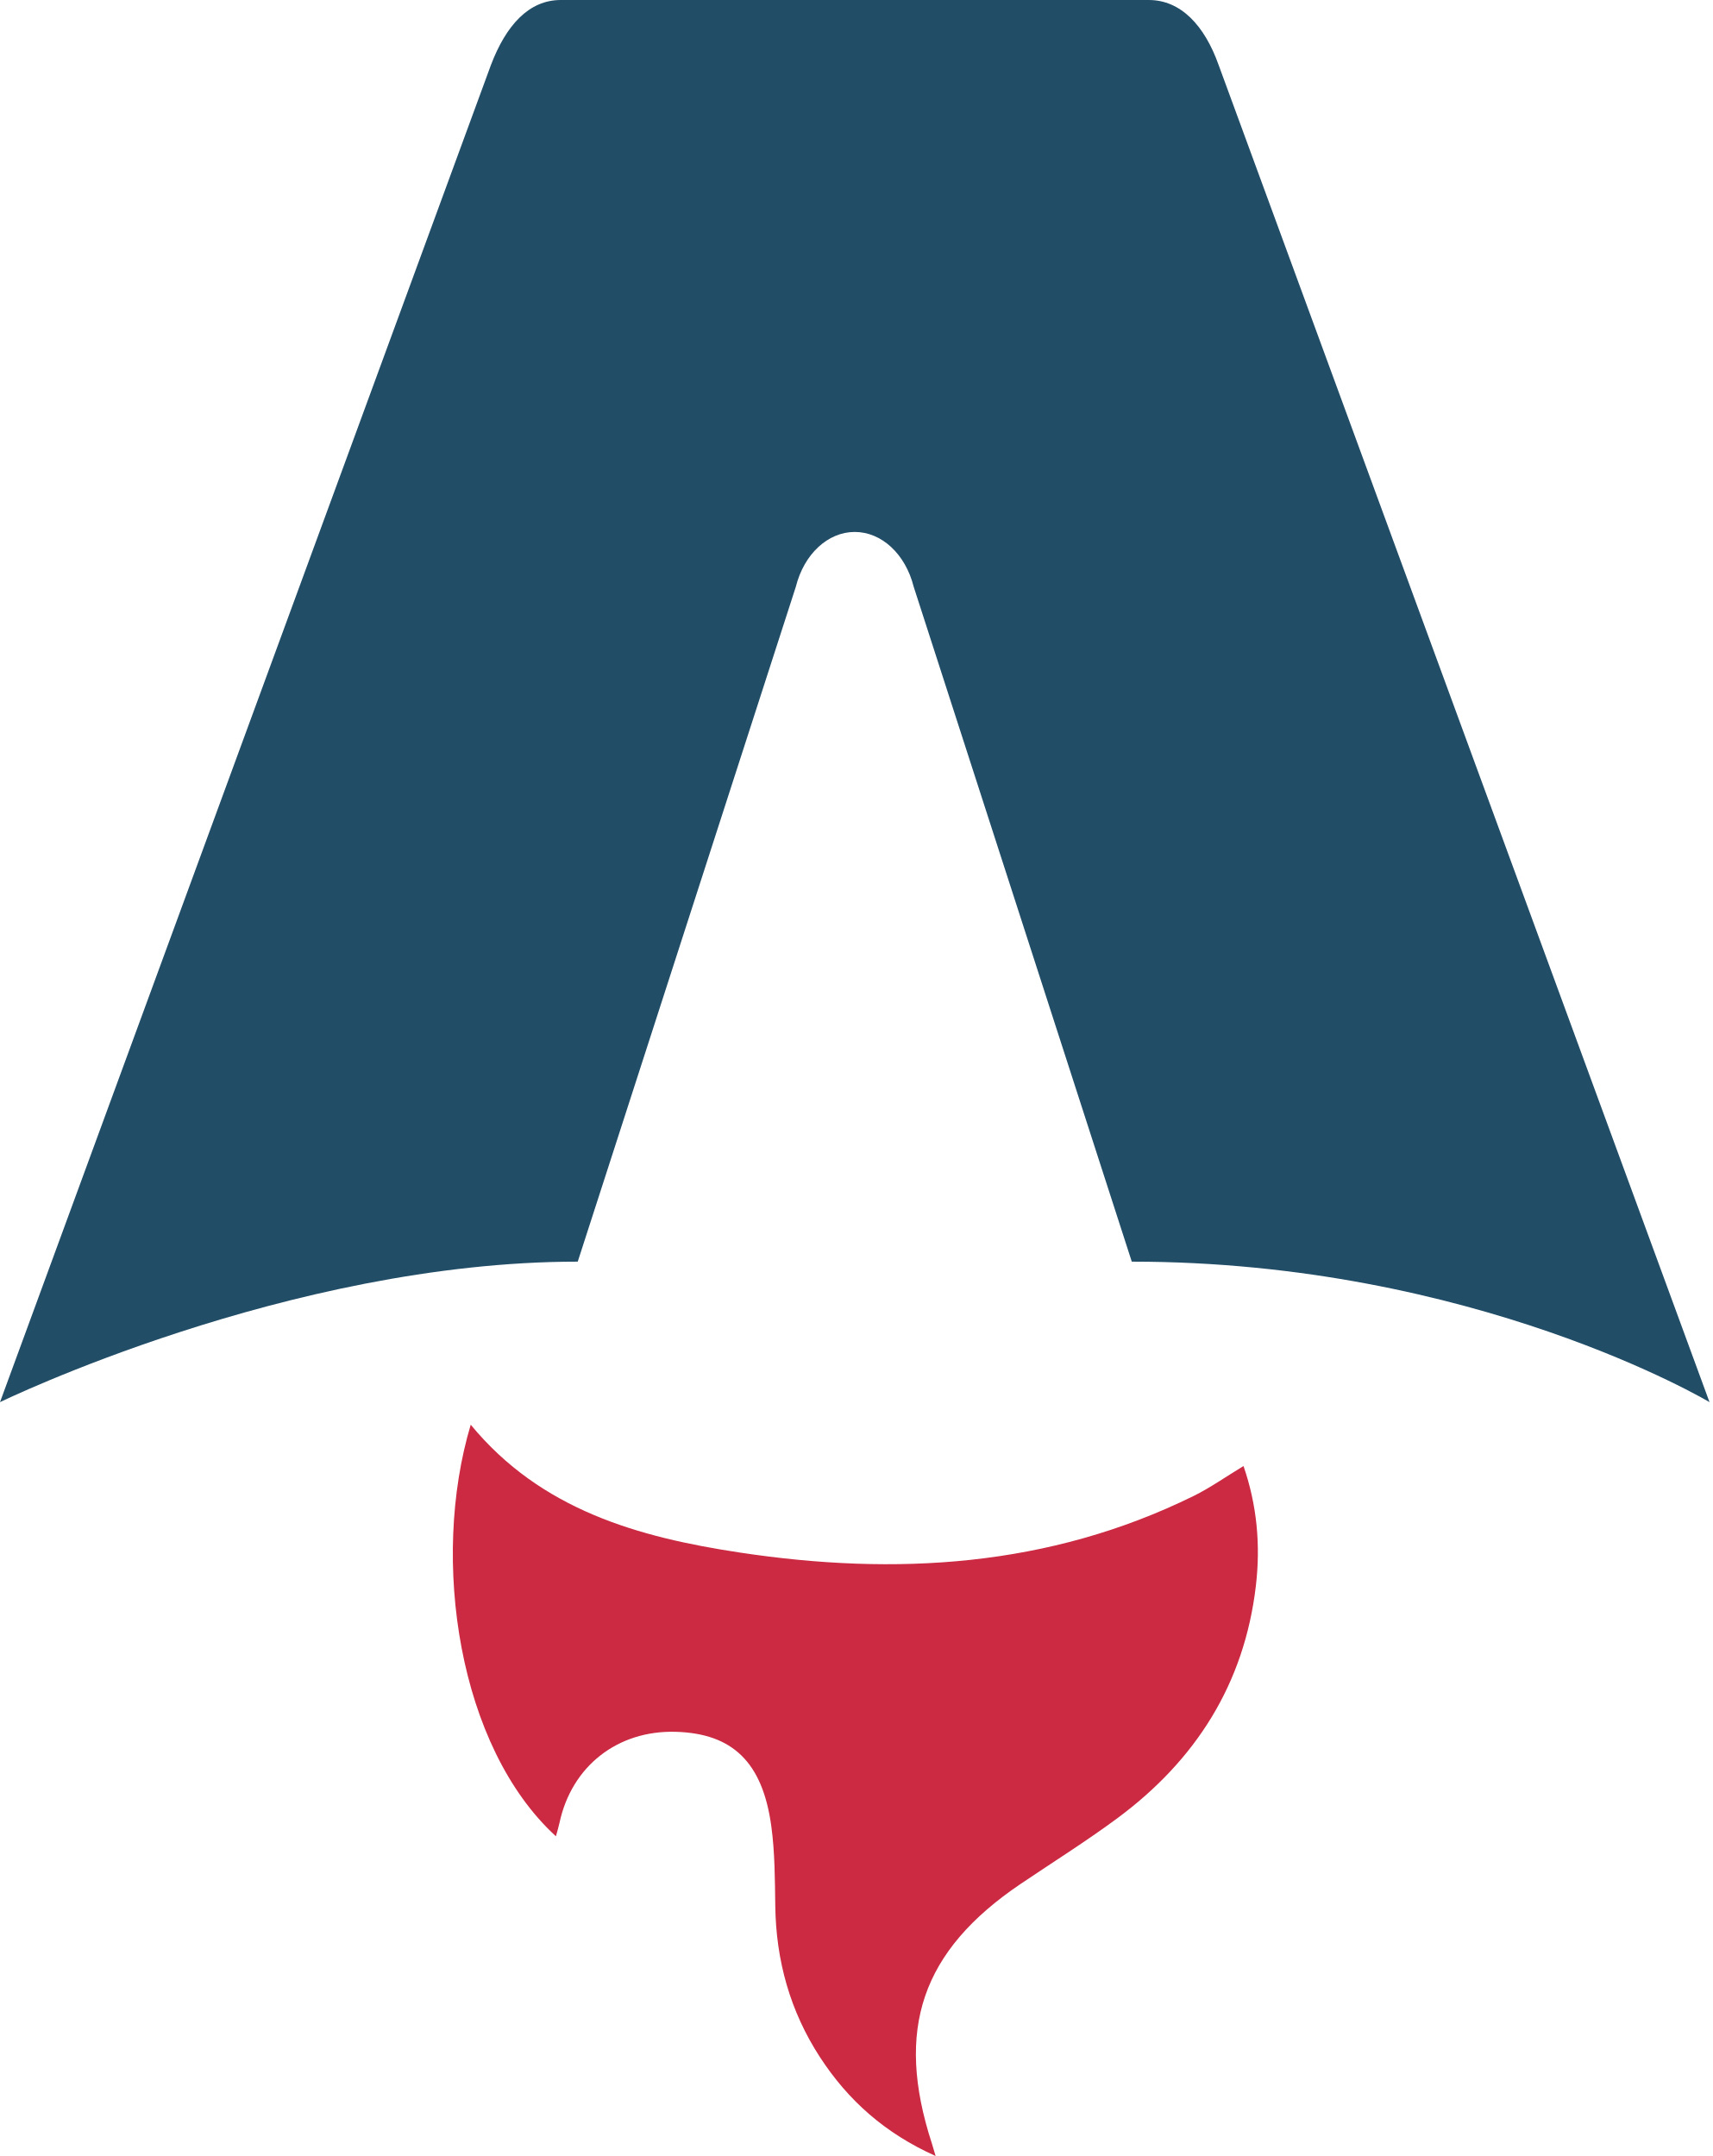
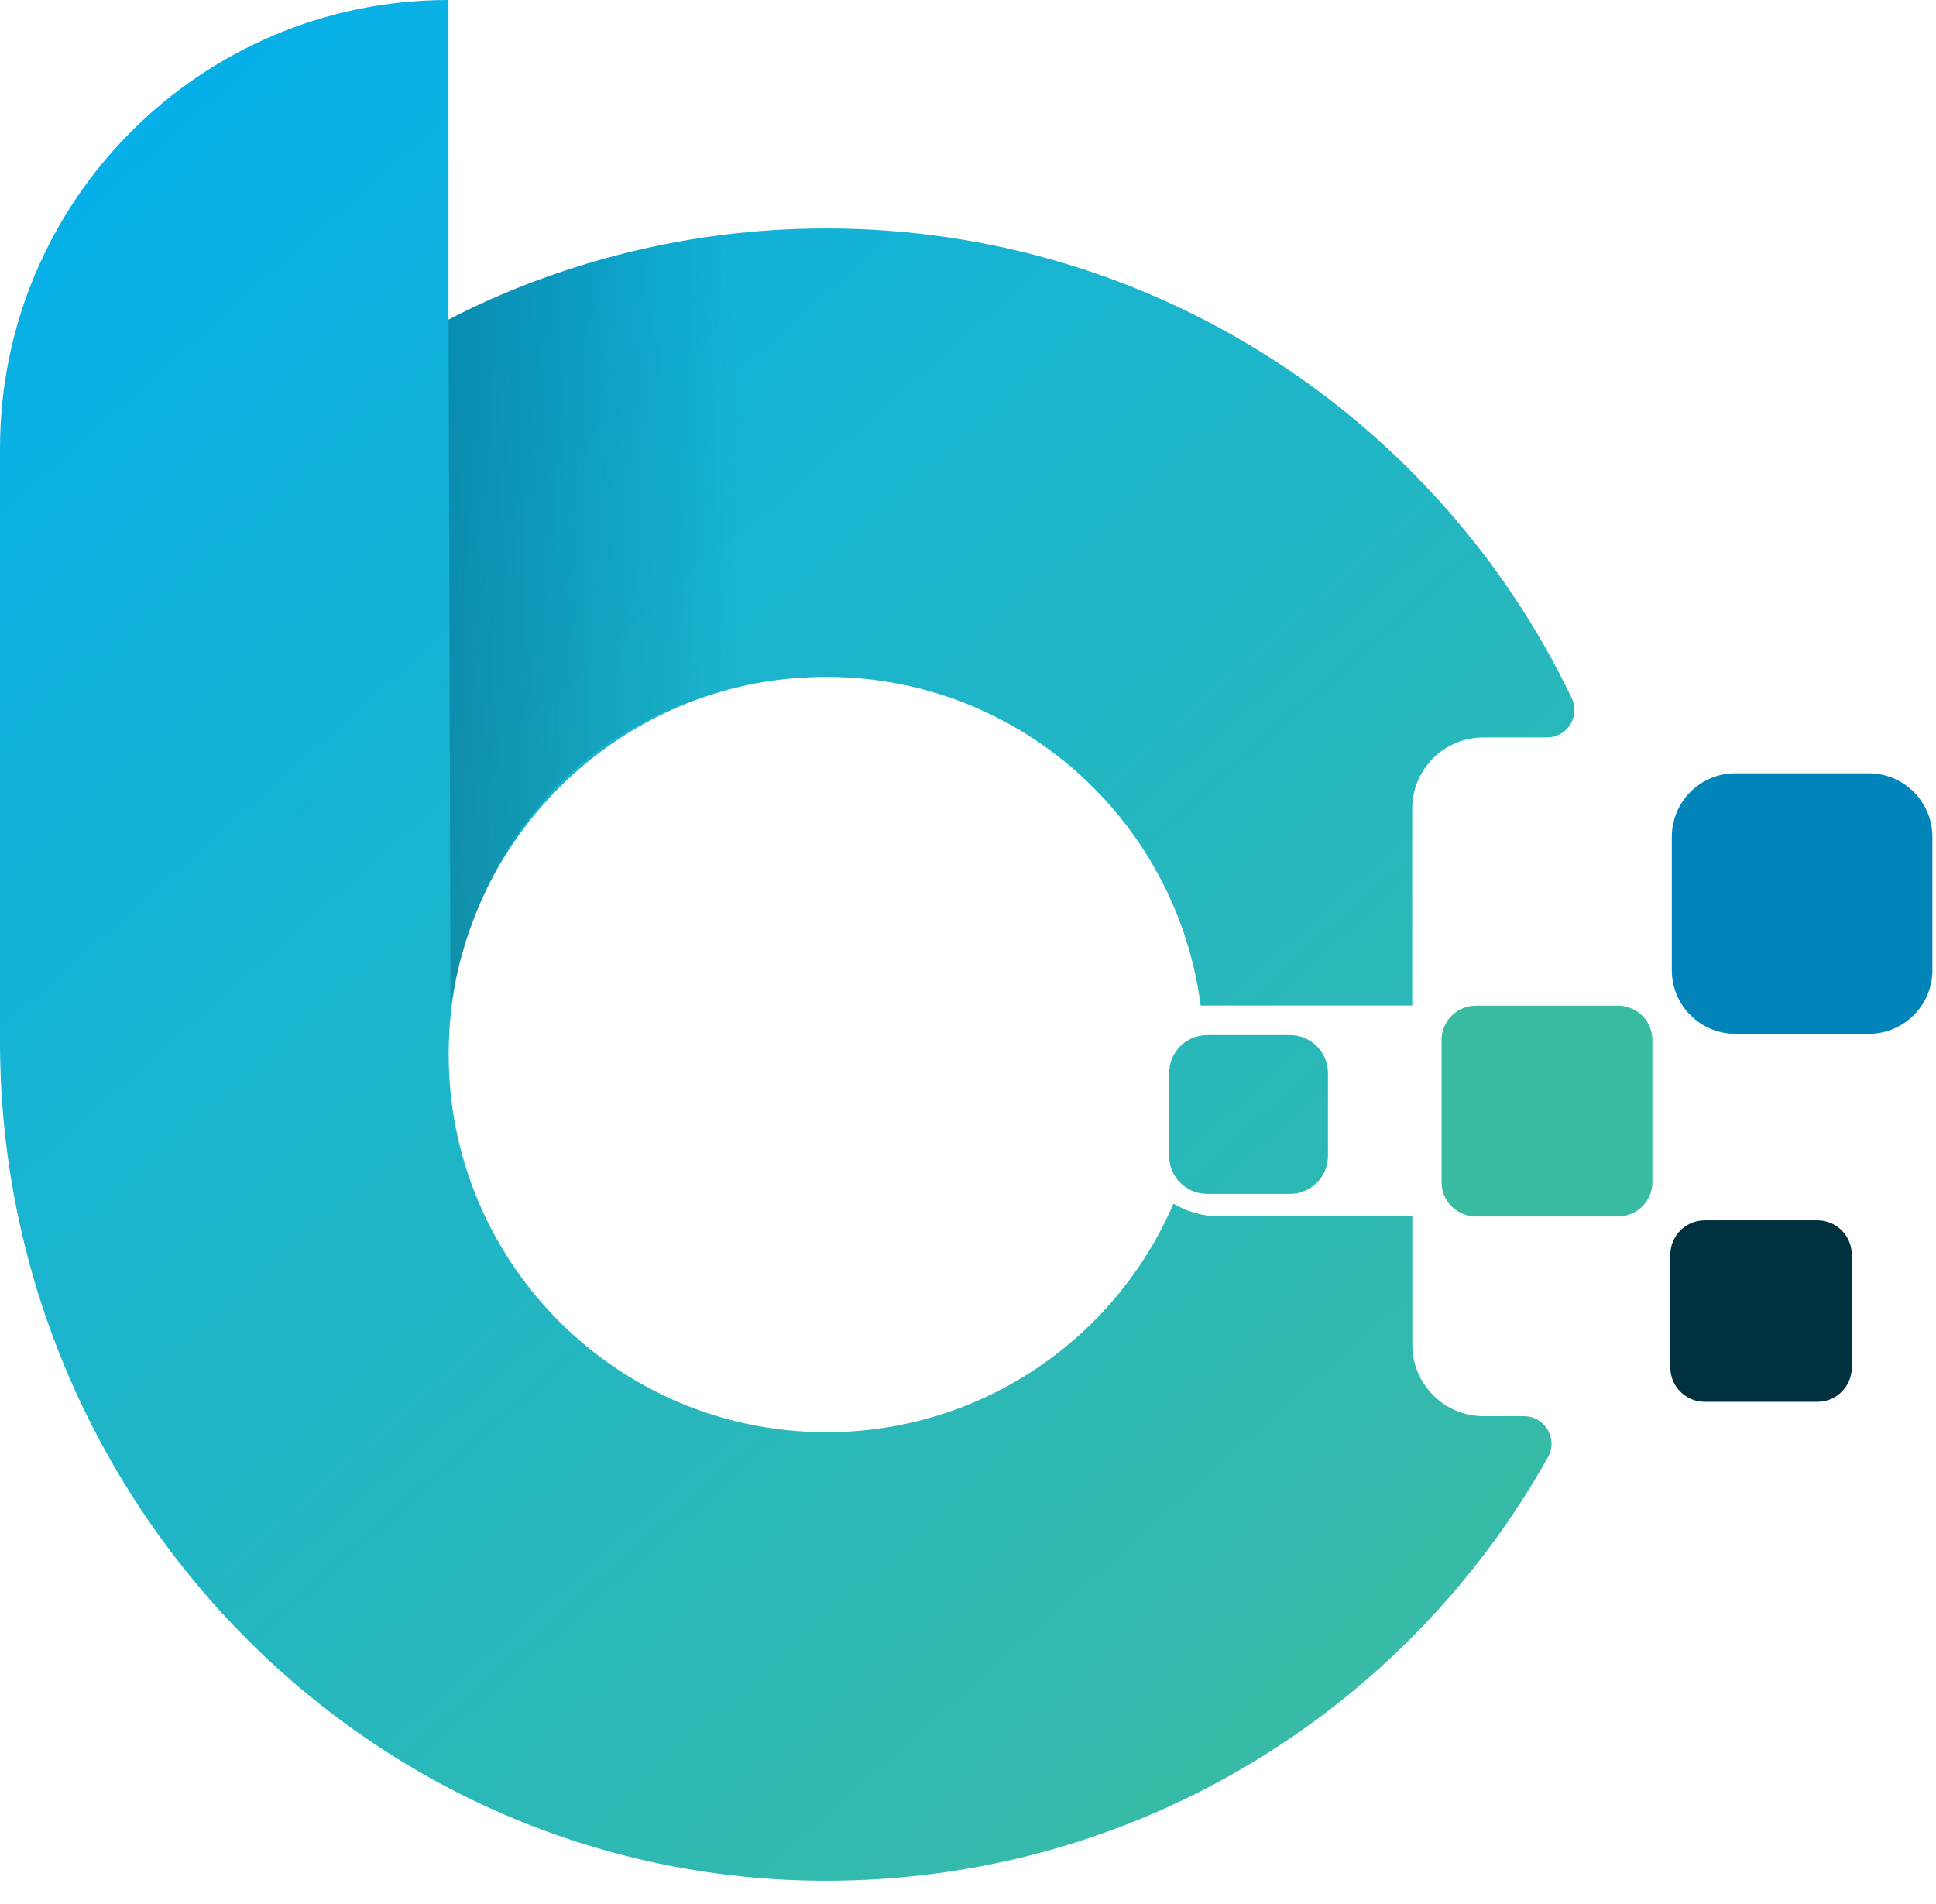
- <svg xmlns="http://www.w3.org/2000/svg" viewBox="0 0 85 107">
-   <path fill="#cb2a42" d="M27.589 91.136C22.756 86.718 21.344 77.433 23.358 70.707C26.85 74.948 31.689 76.291 36.7 77.05C44.438 78.22 52.036 77.782 59.223 74.246C60.045 73.841 60.805 73.303 61.704 72.757C62.378 74.714 62.553 76.689 62.318 78.7C61.745 83.596 59.309 87.378 55.433 90.245C53.883 91.392 52.244 92.417 50.643 93.498C45.726 96.821 44.396 100.718 46.243 106.386C46.287 106.525 46.327 106.663 46.426 107C43.916 105.876 42.082 104.24 40.684 102.089C39.209 99.819 38.507 97.308 38.47 94.591C38.451 93.269 38.451 91.934 38.273 90.631C37.839 87.453 36.347 86.03 33.536 85.948C30.652 85.864 28.37 87.647 27.765 90.455C27.719 90.671 27.652 90.884 27.585 91.134L27.589 91.136Z" />
-   <path fill="#224d67" d="M0 69.587C0 69.587 14.314 62.614 28.668 62.614L39.49 29.12C39.895 27.501 41.078 26.4 42.414 26.4C43.749 26.4 44.932 27.501 45.338 29.12L56.16 62.614C73.16 62.614 84.828 69.587 84.828 69.587C84.828 69.587 60.514 3.352 60.467 3.219C59.769 1.261 58.591 0 57.003 0H27.827C26.239 0 25.109 1.261 24.363 3.219C24.311 3.35 0 69.587 0 69.587Z" />
+ <svg xmlns="http://www.w3.org/2000/svg" width="60" height="59" viewBox="0 0 60 59" fill="none">
+   <path d="M40.025 32.092H37.694C37.106 32.092 36.629 32.569 36.629 33.157V35.488C36.629 36.076 37.106 36.553 37.694 36.553H40.025C40.613 36.553 41.09 36.076 41.09 35.488V33.157C41.09 32.569 40.613 32.092 40.025 32.092Z" fill="url(#paint0_linear_40_138)" />
+   <path d="M45.978 43.896H47.23C47.878 43.896 48.291 44.593 47.98 45.156C43.514 53.151 34.884 58.505 25.029 58.288C11.045 57.977 0 46.275 0 32.291V13.899C0 10.064 1.558 6.583 4.071 4.071C6.583 1.558 10.064 0 13.899 0V9.908C17.406 8.102 21.388 7.081 25.606 7.081C35.789 7.081 44.588 13.029 48.712 21.642C48.983 22.205 48.566 22.858 47.94 22.858H45.973C44.752 22.858 43.767 23.848 43.767 25.064V31.168H37.21C36.42 25.046 30.902 20.407 24.434 21.038C18.991 21.566 14.579 25.916 13.979 31.35C13.198 38.413 18.707 44.393 25.61 44.393C30.431 44.393 34.578 41.476 36.367 37.308C36.788 37.561 37.281 37.703 37.809 37.703H43.771V41.685C43.771 42.906 44.761 43.896 45.982 43.896H45.978Z" fill="url(#paint1_linear_40_138)" />
+   <path d="M57.916 23.969H53.783C52.695 23.969 51.812 24.851 51.812 25.94V30.073C51.812 31.161 52.695 32.044 53.783 32.044H57.916C59.005 32.044 59.888 31.161 59.888 30.073V25.94C59.888 24.851 59.005 23.969 57.916 23.969Z" fill="#0084BA" />
+   <path d="M56.325 37.826H52.831C52.243 37.826 51.766 38.303 51.766 38.892V42.385C51.766 42.974 52.243 43.451 52.831 43.451H56.325C56.913 43.451 57.39 42.974 57.39 42.385V38.892C57.39 38.303 56.913 37.826 56.325 37.826Z" fill="#00313F" />
+   <path d="M50.145 31.172H45.741C45.153 31.172 44.676 31.649 44.676 32.237V36.641C44.676 37.23 45.153 37.706 45.741 37.706H50.145C50.733 37.706 51.21 37.23 51.21 36.641V32.237C51.21 31.649 50.733 31.172 50.145 31.172Z" fill="#3ABCA2" />
+   <path d="M39.98 32.084H37.41C36.761 32.084 36.234 32.61 36.234 33.259V35.83C36.234 36.479 36.761 37.005 37.41 37.005H39.98C40.629 37.005 41.156 36.479 41.156 35.83V33.259C41.156 32.61 40.629 32.084 39.98 32.084Z" fill="url(#paint2_linear_40_138)" />
+   <path d="M13.902 9.908L13.964 31.27C13.964 31.27 14.772 23.004 23.061 21.259V7.191C23.061 7.191 18.182 7.609 13.902 9.908Z" fill="url(#paint3_linear_40_138)" />
+   <defs>
+     <linearGradient id="paint0_linear_40_138" x1="13.9" y1="19.231" x2="22.117" y2="19.231" gradientUnits="userSpaceOnUse">
+       <stop stop-color="#1A6294" />
+       <stop offset="1" stop-color="#2584C6" stop-opacity="0" />
+     </linearGradient>
+     <linearGradient id="paint1_linear_40_138" x1="46.022" y1="55.54" x2="-2.743" y2="0.772" gradientUnits="userSpaceOnUse">
+       <stop stop-color="#3CBCA2" />
+       <stop offset="1" stop-color="#00AEEF" />
+     </linearGradient>
+     <linearGradient id="paint2_linear_40_138" x1="53.711" y1="51.406" x2="0.283" y2="-8.597" gradientUnits="userSpaceOnUse">
+       <stop stop-color="#3ABCA2" />
+       <stop offset="1" stop-color="#00AEEF" />
+     </linearGradient>
+     <linearGradient id="paint3_linear_40_138" x1="22.651" y1="20.296" x2="-0.553" y2="19.743" gradientUnits="userSpaceOnUse">
+       <stop stop-color="#004F6E" stop-opacity="0" />
+       <stop offset="1" stop-color="#004F6E" />
+     </linearGradient>
+   </defs>
</svg>
